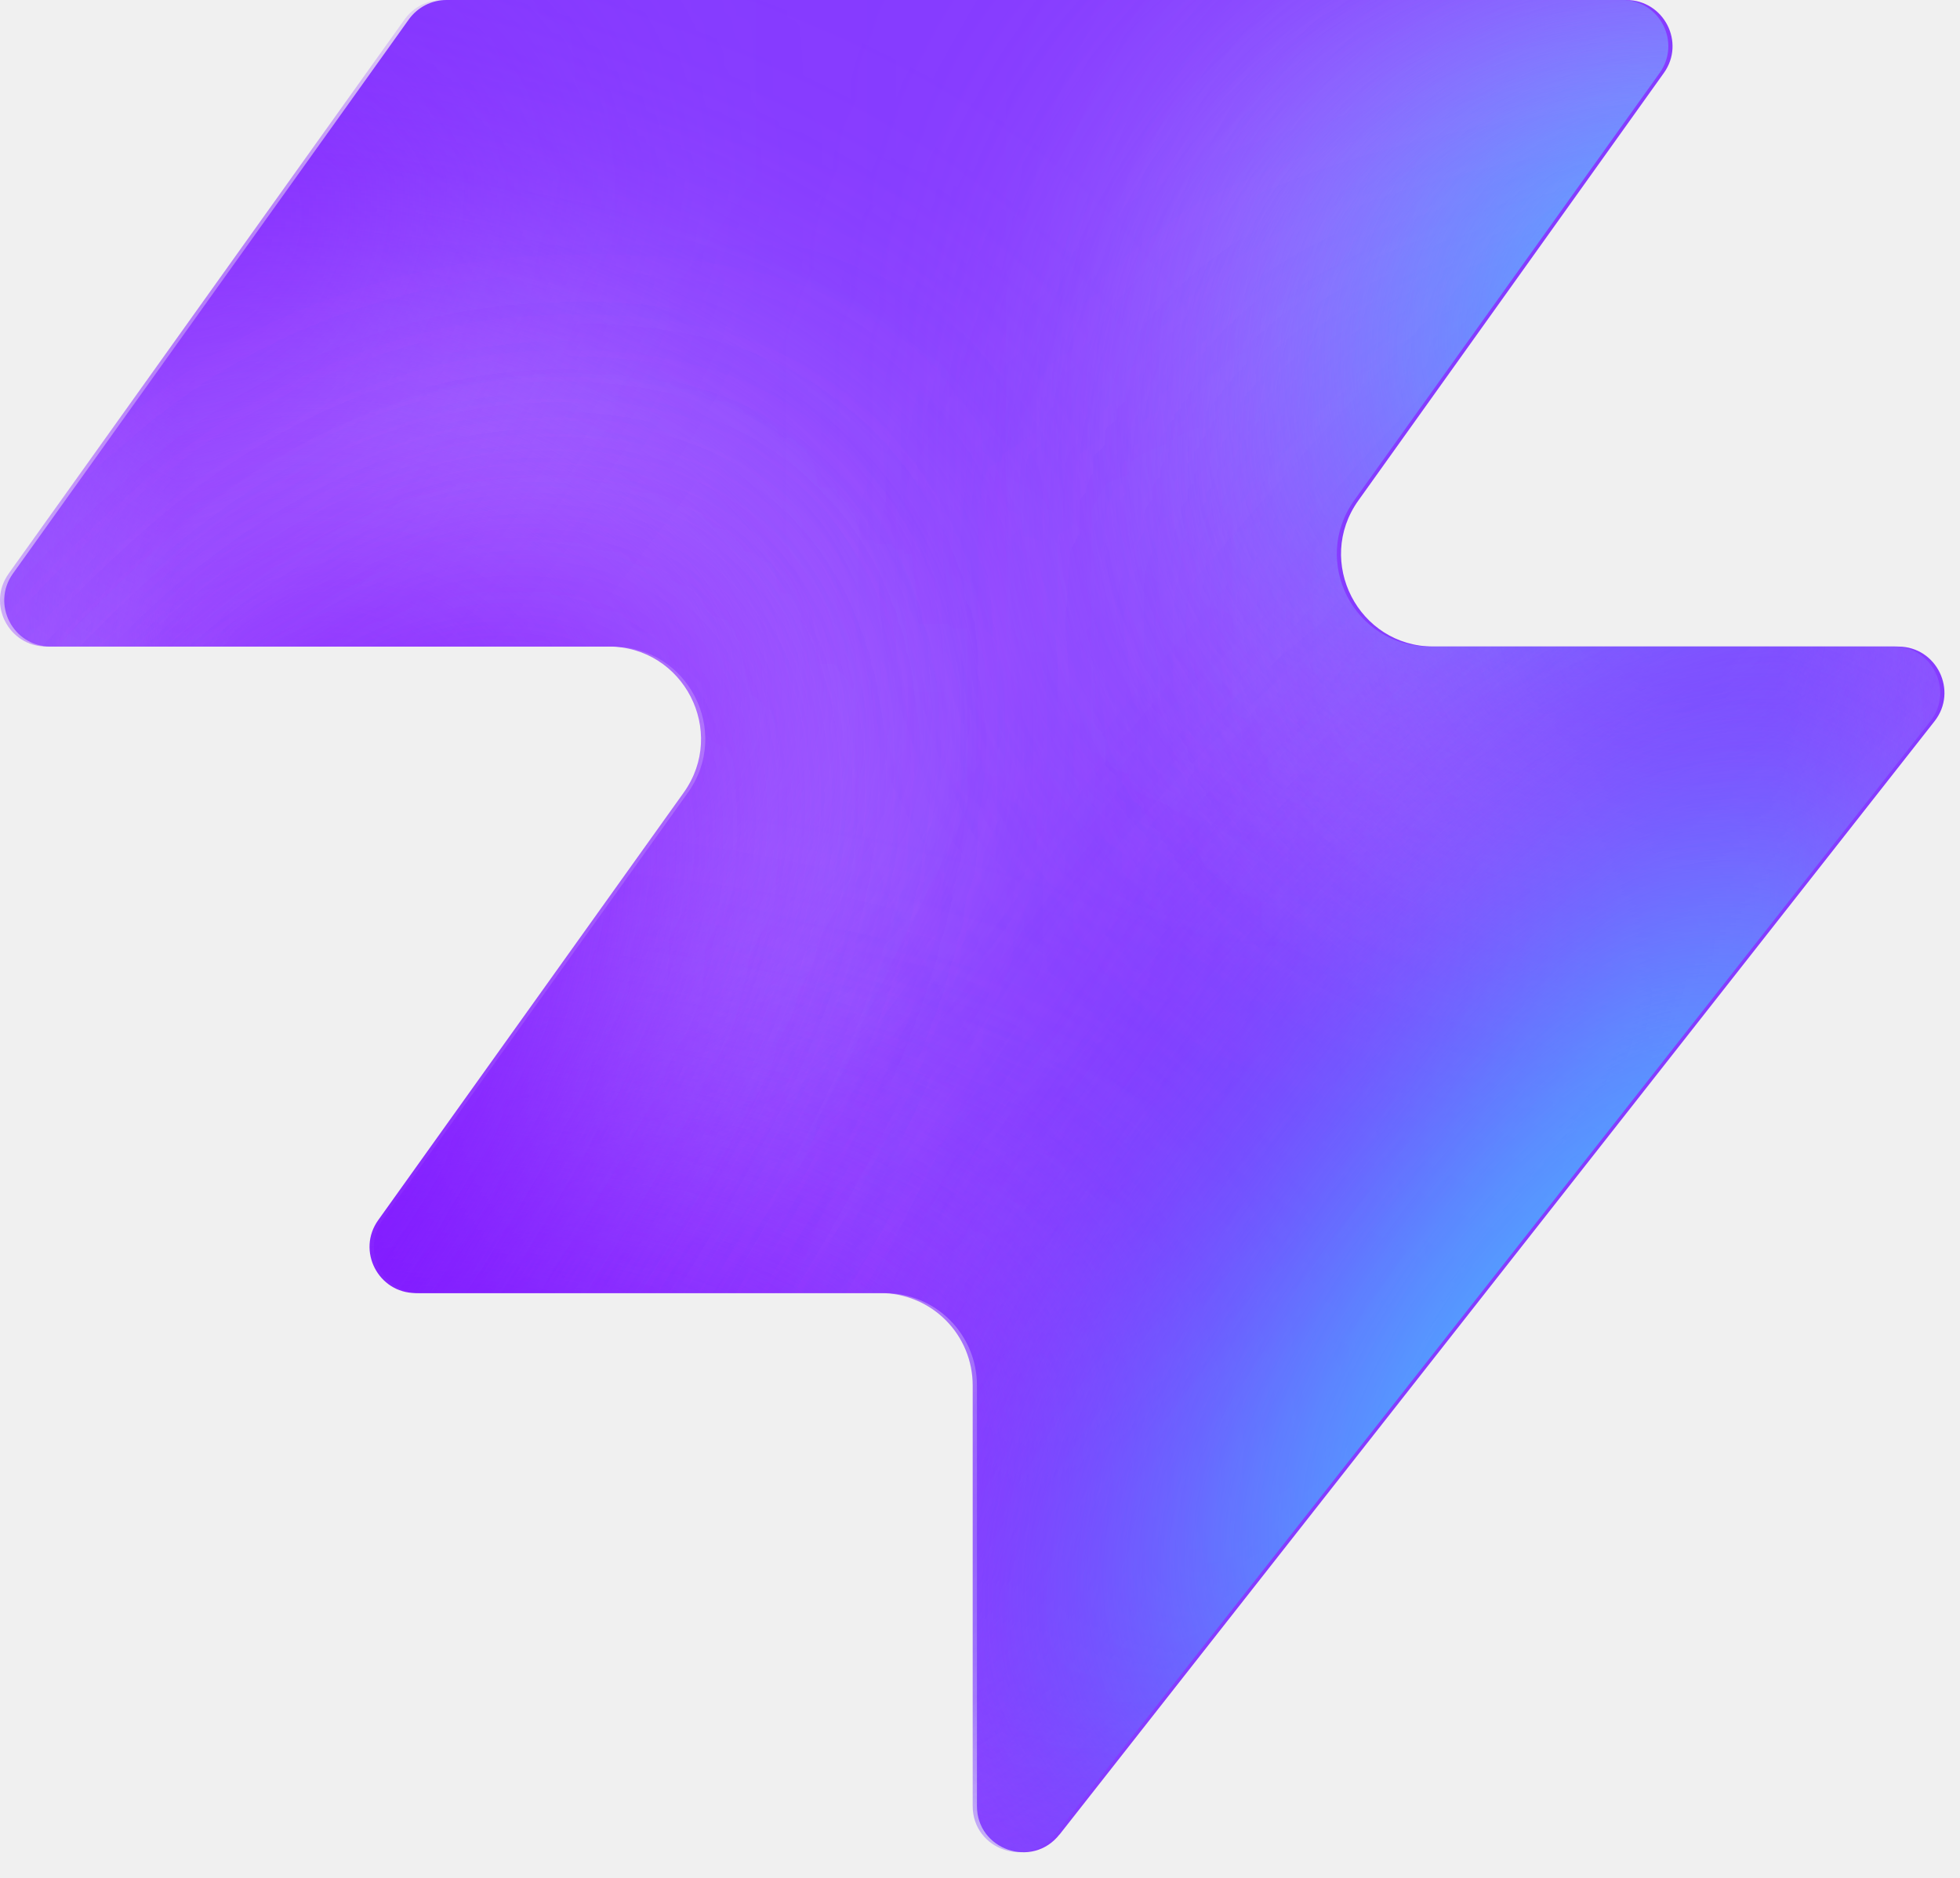
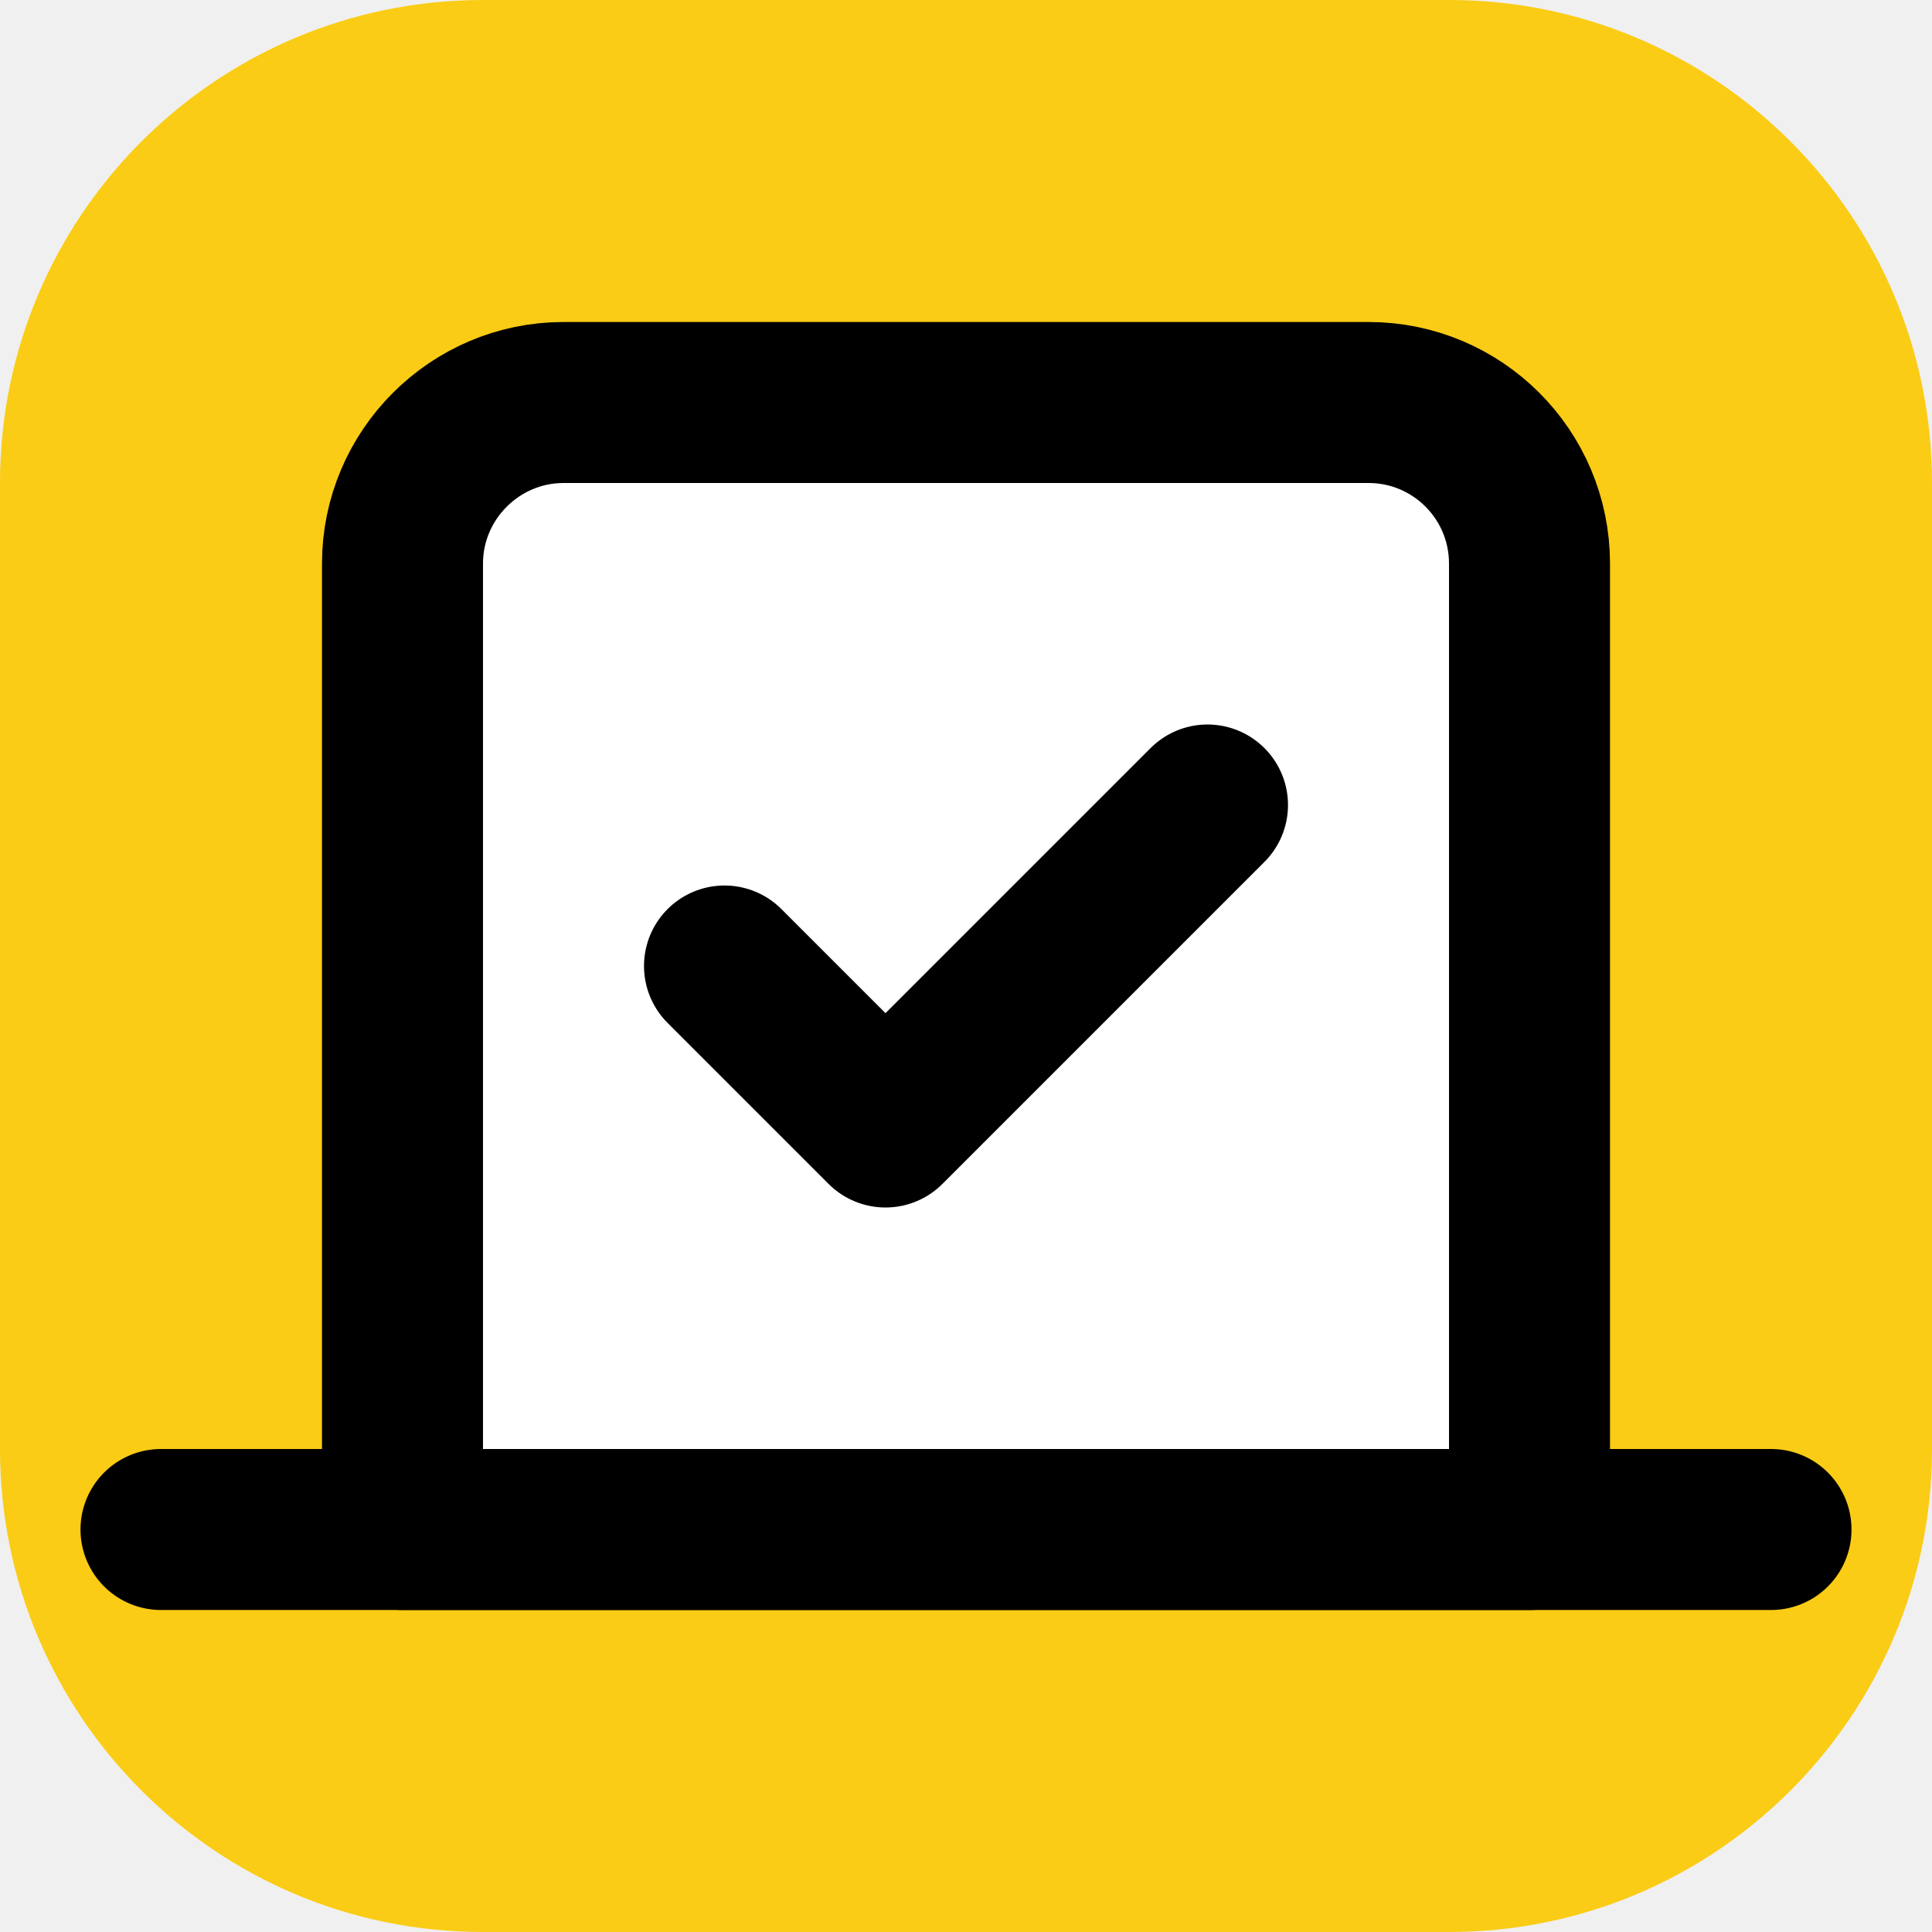
- <svg xmlns="http://www.w3.org/2000/svg" width="48" height="46" fill="none" viewBox="0 0 48 46">
-   <path fill="#863bff" d="M25.946 44.938c-.664.845-2.021.375-2.021-.698V33.937a2.26 2.26 0 0 0-2.262-2.262H10.287c-.92 0-1.456-1.04-.92-1.788l7.48-10.471c1.07-1.497 0-3.578-1.842-3.578H1.237c-.92 0-1.456-1.04-.92-1.788L10.013.474c.214-.297.556-.474.92-.474h28.894c.92 0 1.456 1.04.92 1.788l-7.48 10.471c-1.07 1.498 0 3.579 1.842 3.579h11.377c.943 0 1.473 1.088.89 1.83L25.947 44.94z" style="fill:#863bff;fill:color(display-p3 .525 .23 1);fill-opacity:1" />
-   <mask id="a" width="48" height="46" x="0" y="0" maskUnits="userSpaceOnUse" style="mask-type:alpha">
-     <path fill="#000" d="M25.842 44.938c-.664.844-2.021.375-2.021-.698V33.937a2.26 2.26 0 0 0-2.262-2.262H10.183c-.92 0-1.456-1.04-.92-1.788l7.48-10.471c1.07-1.498 0-3.579-1.842-3.579H1.133c-.92 0-1.456-1.04-.92-1.787L9.91.473c.214-.297.556-.474.92-.474h28.894c.92 0 1.456 1.04.92 1.788l-7.48 10.471c-1.07 1.498 0 3.578 1.842 3.578h11.377c.943 0 1.473 1.088.89 1.832L25.843 44.94z" style="fill:#000;fill-opacity:1" />
-   </mask>
-   <g mask="url(#a)">
-     <g filter="url(#b)">
-       <ellipse cx="5.508" cy="14.704" fill="#ede6ff" rx="5.508" ry="14.704" style="fill:#ede6ff;fill:color(display-p3 .927 .903 1);fill-opacity:1" transform="matrix(.00324 1 1 -.00324 -4.47 31.516)" />
-     </g>
-     <g filter="url(#c)">
-       <ellipse cx="10.399" cy="29.851" fill="#ede6ff" rx="10.399" ry="29.851" style="fill:#ede6ff;fill:color(display-p3 .927 .903 1);fill-opacity:1" transform="matrix(.00324 1 1 -.00324 -39.328 7.883)" />
-     </g>
-     <g filter="url(#d)">
-       <ellipse cx="5.508" cy="30.487" fill="#7e14ff" rx="5.508" ry="30.487" style="fill:#7e14ff;fill:color(display-p3 .492 .077 1);fill-opacity:1" transform="rotate(89.814 -25.913 -14.639)scale(1 -1)" />
-     </g>
-     <g filter="url(#e)">
-       <ellipse cx="5.508" cy="30.599" fill="#7e14ff" rx="5.508" ry="30.599" style="fill:#7e14ff;fill:color(display-p3 .492 .077 1);fill-opacity:1" transform="rotate(89.814 -32.644 -3.334)scale(1 -1)" />
-     </g>
-     <g filter="url(#f)">
-       <ellipse cx="5.508" cy="30.599" fill="#7e14ff" rx="5.508" ry="30.599" style="fill:#7e14ff;fill:color(display-p3 .492 .077 1);fill-opacity:1" transform="matrix(.00324 1 1 -.00324 -34.34 30.47)" />
-     </g>
-     <g filter="url(#g)">
-       <ellipse cx="14.072" cy="22.078" fill="#ede6ff" rx="14.072" ry="22.078" style="fill:#ede6ff;fill:color(display-p3 .927 .903 1);fill-opacity:1" transform="rotate(93.35 24.506 48.493)scale(-1 1)" />
-     </g>
-     <g filter="url(#h)">
-       <ellipse cx="3.47" cy="21.501" fill="#7e14ff" rx="3.47" ry="21.501" style="fill:#7e14ff;fill:color(display-p3 .492 .077 1);fill-opacity:1" transform="rotate(89.009 28.708 47.59)scale(-1 1)" />
-     </g>
-     <g filter="url(#i)">
-       <ellipse cx="3.47" cy="21.501" fill="#7e14ff" rx="3.47" ry="21.501" style="fill:#7e14ff;fill:color(display-p3 .492 .077 1);fill-opacity:1" transform="rotate(89.009 28.708 47.59)scale(-1 1)" />
-     </g>
-     <g filter="url(#j)">
-       <ellipse cx=".387" cy="8.972" fill="#7e14ff" rx="4.407" ry="29.108" style="fill:#7e14ff;fill:color(display-p3 .492 .077 1);fill-opacity:1" transform="rotate(39.51 .387 8.972)" />
-     </g>
-     <g filter="url(#k)">
-       <ellipse cx="47.523" cy="-6.092" fill="#7e14ff" rx="4.407" ry="29.108" style="fill:#7e14ff;fill:color(display-p3 .492 .077 1);fill-opacity:1" transform="rotate(37.892 47.523 -6.092)" />
-     </g>
-     <g filter="url(#l)">
-       <ellipse cx="41.412" cy="6.333" fill="#47bfff" rx="5.971" ry="9.665" style="fill:#47bfff;fill:color(display-p3 .28 .748 1);fill-opacity:1" transform="rotate(37.892 41.412 6.333)" />
-     </g>
-     <g filter="url(#m)">
-       <ellipse cx="-1.879" cy="38.332" fill="#7e14ff" rx="4.407" ry="29.108" style="fill:#7e14ff;fill:color(display-p3 .492 .077 1);fill-opacity:1" transform="rotate(37.892 -1.88 38.332)" />
-     </g>
-     <g filter="url(#n)">
-       <ellipse cx="-1.879" cy="38.332" fill="#7e14ff" rx="4.407" ry="29.108" style="fill:#7e14ff;fill:color(display-p3 .492 .077 1);fill-opacity:1" transform="rotate(37.892 -1.88 38.332)" />
-     </g>
-     <g filter="url(#o)">
-       <ellipse cx="35.651" cy="29.907" fill="#7e14ff" rx="4.407" ry="29.108" style="fill:#7e14ff;fill:color(display-p3 .492 .077 1);fill-opacity:1" transform="rotate(37.892 35.651 29.907)" />
-     </g>
-     <g filter="url(#p)">
-       <ellipse cx="38.418" cy="32.4" fill="#47bfff" rx="5.971" ry="15.297" style="fill:#47bfff;fill:color(display-p3 .28 .748 1);fill-opacity:1" transform="rotate(37.892 38.418 32.4)" />
-     </g>
-   </g>
-   <defs>
-     <filter id="b" width="60.045" height="41.654" x="-19.77" y="16.149" color-interpolation-filters="sRGB" filterUnits="userSpaceOnUse">
-       <feFlood flood-opacity="0" result="BackgroundImageFix" />
-       <feBlend in="SourceGraphic" in2="BackgroundImageFix" result="shape" />
-       <feGaussianBlur result="effect1_foregroundBlur_2002_17158" stdDeviation="7.659" />
-     </filter>
-     <filter id="c" width="90.34" height="51.437" x="-54.613" y="-7.533" color-interpolation-filters="sRGB" filterUnits="userSpaceOnUse">
-       <feFlood flood-opacity="0" result="BackgroundImageFix" />
-       <feBlend in="SourceGraphic" in2="BackgroundImageFix" result="shape" />
-       <feGaussianBlur result="effect1_foregroundBlur_2002_17158" stdDeviation="7.659" />
-     </filter>
-     <filter id="d" width="79.355" height="29.4" x="-49.64" y="2.03" color-interpolation-filters="sRGB" filterUnits="userSpaceOnUse">
-       <feFlood flood-opacity="0" result="BackgroundImageFix" />
-       <feBlend in="SourceGraphic" in2="BackgroundImageFix" result="shape" />
-       <feGaussianBlur result="effect1_foregroundBlur_2002_17158" stdDeviation="4.596" />
-     </filter>
-     <filter id="e" width="79.579" height="29.4" x="-45.045" y="20.029" color-interpolation-filters="sRGB" filterUnits="userSpaceOnUse">
-       <feFlood flood-opacity="0" result="BackgroundImageFix" />
-       <feBlend in="SourceGraphic" in2="BackgroundImageFix" result="shape" />
-       <feGaussianBlur result="effect1_foregroundBlur_2002_17158" stdDeviation="4.596" />
-     </filter>
-     <filter id="f" width="79.579" height="29.4" x="-43.513" y="21.178" color-interpolation-filters="sRGB" filterUnits="userSpaceOnUse">
-       <feFlood flood-opacity="0" result="BackgroundImageFix" />
-       <feBlend in="SourceGraphic" in2="BackgroundImageFix" result="shape" />
-       <feGaussianBlur result="effect1_foregroundBlur_2002_17158" stdDeviation="4.596" />
-     </filter>
-     <filter id="g" width="74.749" height="58.852" x="15.756" y="-17.901" color-interpolation-filters="sRGB" filterUnits="userSpaceOnUse">
-       <feFlood flood-opacity="0" result="BackgroundImageFix" />
-       <feBlend in="SourceGraphic" in2="BackgroundImageFix" result="shape" />
-       <feGaussianBlur result="effect1_foregroundBlur_2002_17158" stdDeviation="7.659" />
-     </filter>
-     <filter id="h" width="61.377" height="25.362" x="23.548" y="2.284" color-interpolation-filters="sRGB" filterUnits="userSpaceOnUse">
-       <feFlood flood-opacity="0" result="BackgroundImageFix" />
-       <feBlend in="SourceGraphic" in2="BackgroundImageFix" result="shape" />
-       <feGaussianBlur result="effect1_foregroundBlur_2002_17158" stdDeviation="4.596" />
-     </filter>
-     <filter id="i" width="61.377" height="25.362" x="23.548" y="2.284" color-interpolation-filters="sRGB" filterUnits="userSpaceOnUse">
-       <feFlood flood-opacity="0" result="BackgroundImageFix" />
-       <feBlend in="SourceGraphic" in2="BackgroundImageFix" result="shape" />
-       <feGaussianBlur result="effect1_foregroundBlur_2002_17158" stdDeviation="4.596" />
-     </filter>
-     <filter id="j" width="56.045" height="63.649" x="-27.636" y="-22.853" color-interpolation-filters="sRGB" filterUnits="userSpaceOnUse">
-       <feFlood flood-opacity="0" result="BackgroundImageFix" />
-       <feBlend in="SourceGraphic" in2="BackgroundImageFix" result="shape" />
-       <feGaussianBlur result="effect1_foregroundBlur_2002_17158" stdDeviation="4.596" />
-     </filter>
-     <filter id="k" width="54.814" height="64.646" x="20.116" y="-38.415" color-interpolation-filters="sRGB" filterUnits="userSpaceOnUse">
-       <feFlood flood-opacity="0" result="BackgroundImageFix" />
-       <feBlend in="SourceGraphic" in2="BackgroundImageFix" result="shape" />
-       <feGaussianBlur result="effect1_foregroundBlur_2002_17158" stdDeviation="4.596" />
-     </filter>
-     <filter id="l" width="33.541" height="35.313" x="24.641" y="-11.323" color-interpolation-filters="sRGB" filterUnits="userSpaceOnUse">
-       <feFlood flood-opacity="0" result="BackgroundImageFix" />
-       <feBlend in="SourceGraphic" in2="BackgroundImageFix" result="shape" />
-       <feGaussianBlur result="effect1_foregroundBlur_2002_17158" stdDeviation="4.596" />
-     </filter>
-     <filter id="m" width="54.814" height="64.646" x="-29.286" y="6.009" color-interpolation-filters="sRGB" filterUnits="userSpaceOnUse">
-       <feFlood flood-opacity="0" result="BackgroundImageFix" />
-       <feBlend in="SourceGraphic" in2="BackgroundImageFix" result="shape" />
-       <feGaussianBlur result="effect1_foregroundBlur_2002_17158" stdDeviation="4.596" />
-     </filter>
-     <filter id="n" width="54.814" height="64.646" x="-29.286" y="6.009" color-interpolation-filters="sRGB" filterUnits="userSpaceOnUse">
-       <feFlood flood-opacity="0" result="BackgroundImageFix" />
-       <feBlend in="SourceGraphic" in2="BackgroundImageFix" result="shape" />
-       <feGaussianBlur result="effect1_foregroundBlur_2002_17158" stdDeviation="4.596" />
-     </filter>
-     <filter id="o" width="54.814" height="64.646" x="8.244" y="-2.416" color-interpolation-filters="sRGB" filterUnits="userSpaceOnUse">
-       <feFlood flood-opacity="0" result="BackgroundImageFix" />
-       <feBlend in="SourceGraphic" in2="BackgroundImageFix" result="shape" />
-       <feGaussianBlur result="effect1_foregroundBlur_2002_17158" stdDeviation="4.596" />
-     </filter>
-     <filter id="p" width="39.409" height="43.623" x="18.713" y="10.588" color-interpolation-filters="sRGB" filterUnits="userSpaceOnUse">
-       <feFlood flood-opacity="0" result="BackgroundImageFix" />
-       <feBlend in="SourceGraphic" in2="BackgroundImageFix" result="shape" />
-       <feGaussianBlur result="effect1_foregroundBlur_2002_17158" stdDeviation="4.596" />
-     </filter>
-   </defs>
+ <svg xmlns="http://www.w3.org/2000/svg" viewBox="0 0 24 24">
+   <rect width="24" height="24" rx="6" fill="#facc15" />
+   <path d="M5 7c0-1.1.9-2 2-2h10a2 2 0 0 1 2 2v12H5V7Z" fill="#ffffff" stroke="#000000" stroke-width="2" stroke-linecap="round" stroke-linejoin="round" />
+   <path d="m9 12 2 2 4-4" fill="none" stroke="#000000" stroke-width="2" stroke-linecap="round" stroke-linejoin="round" />
+   <path d="M22 19H2" fill="none" stroke="#000000" stroke-width="2" stroke-linecap="round" stroke-linejoin="round" />
</svg>
